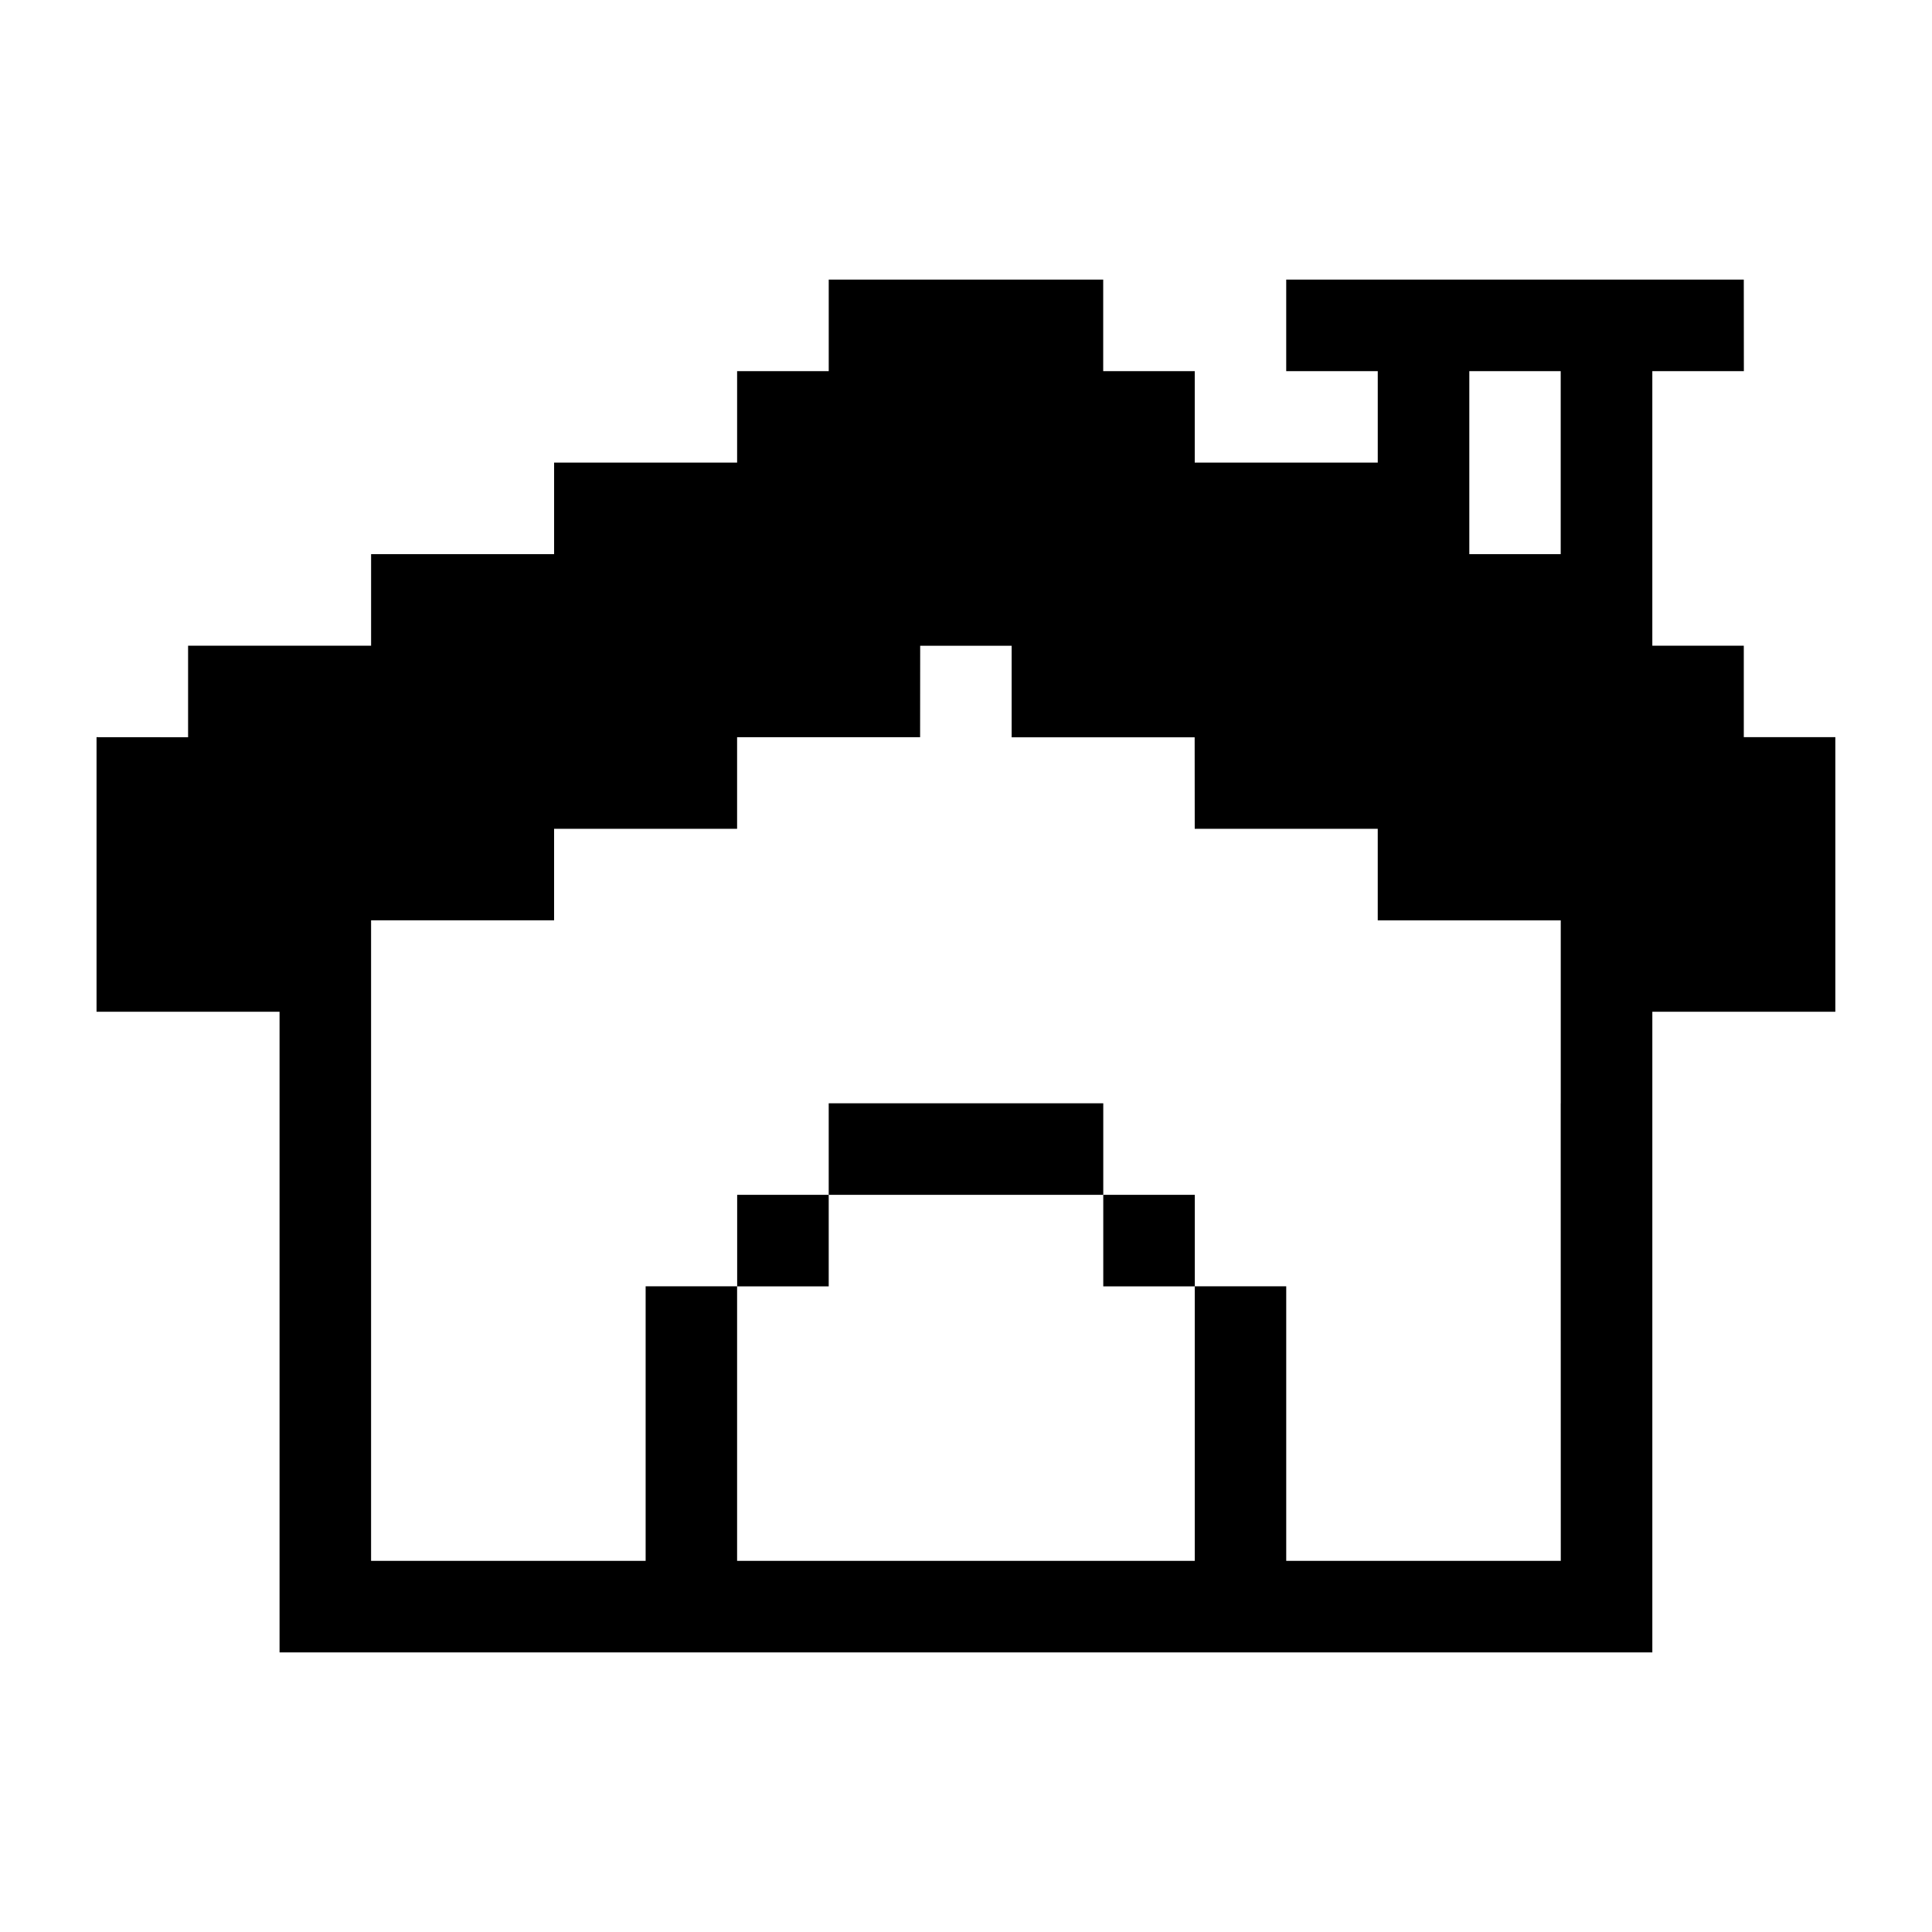
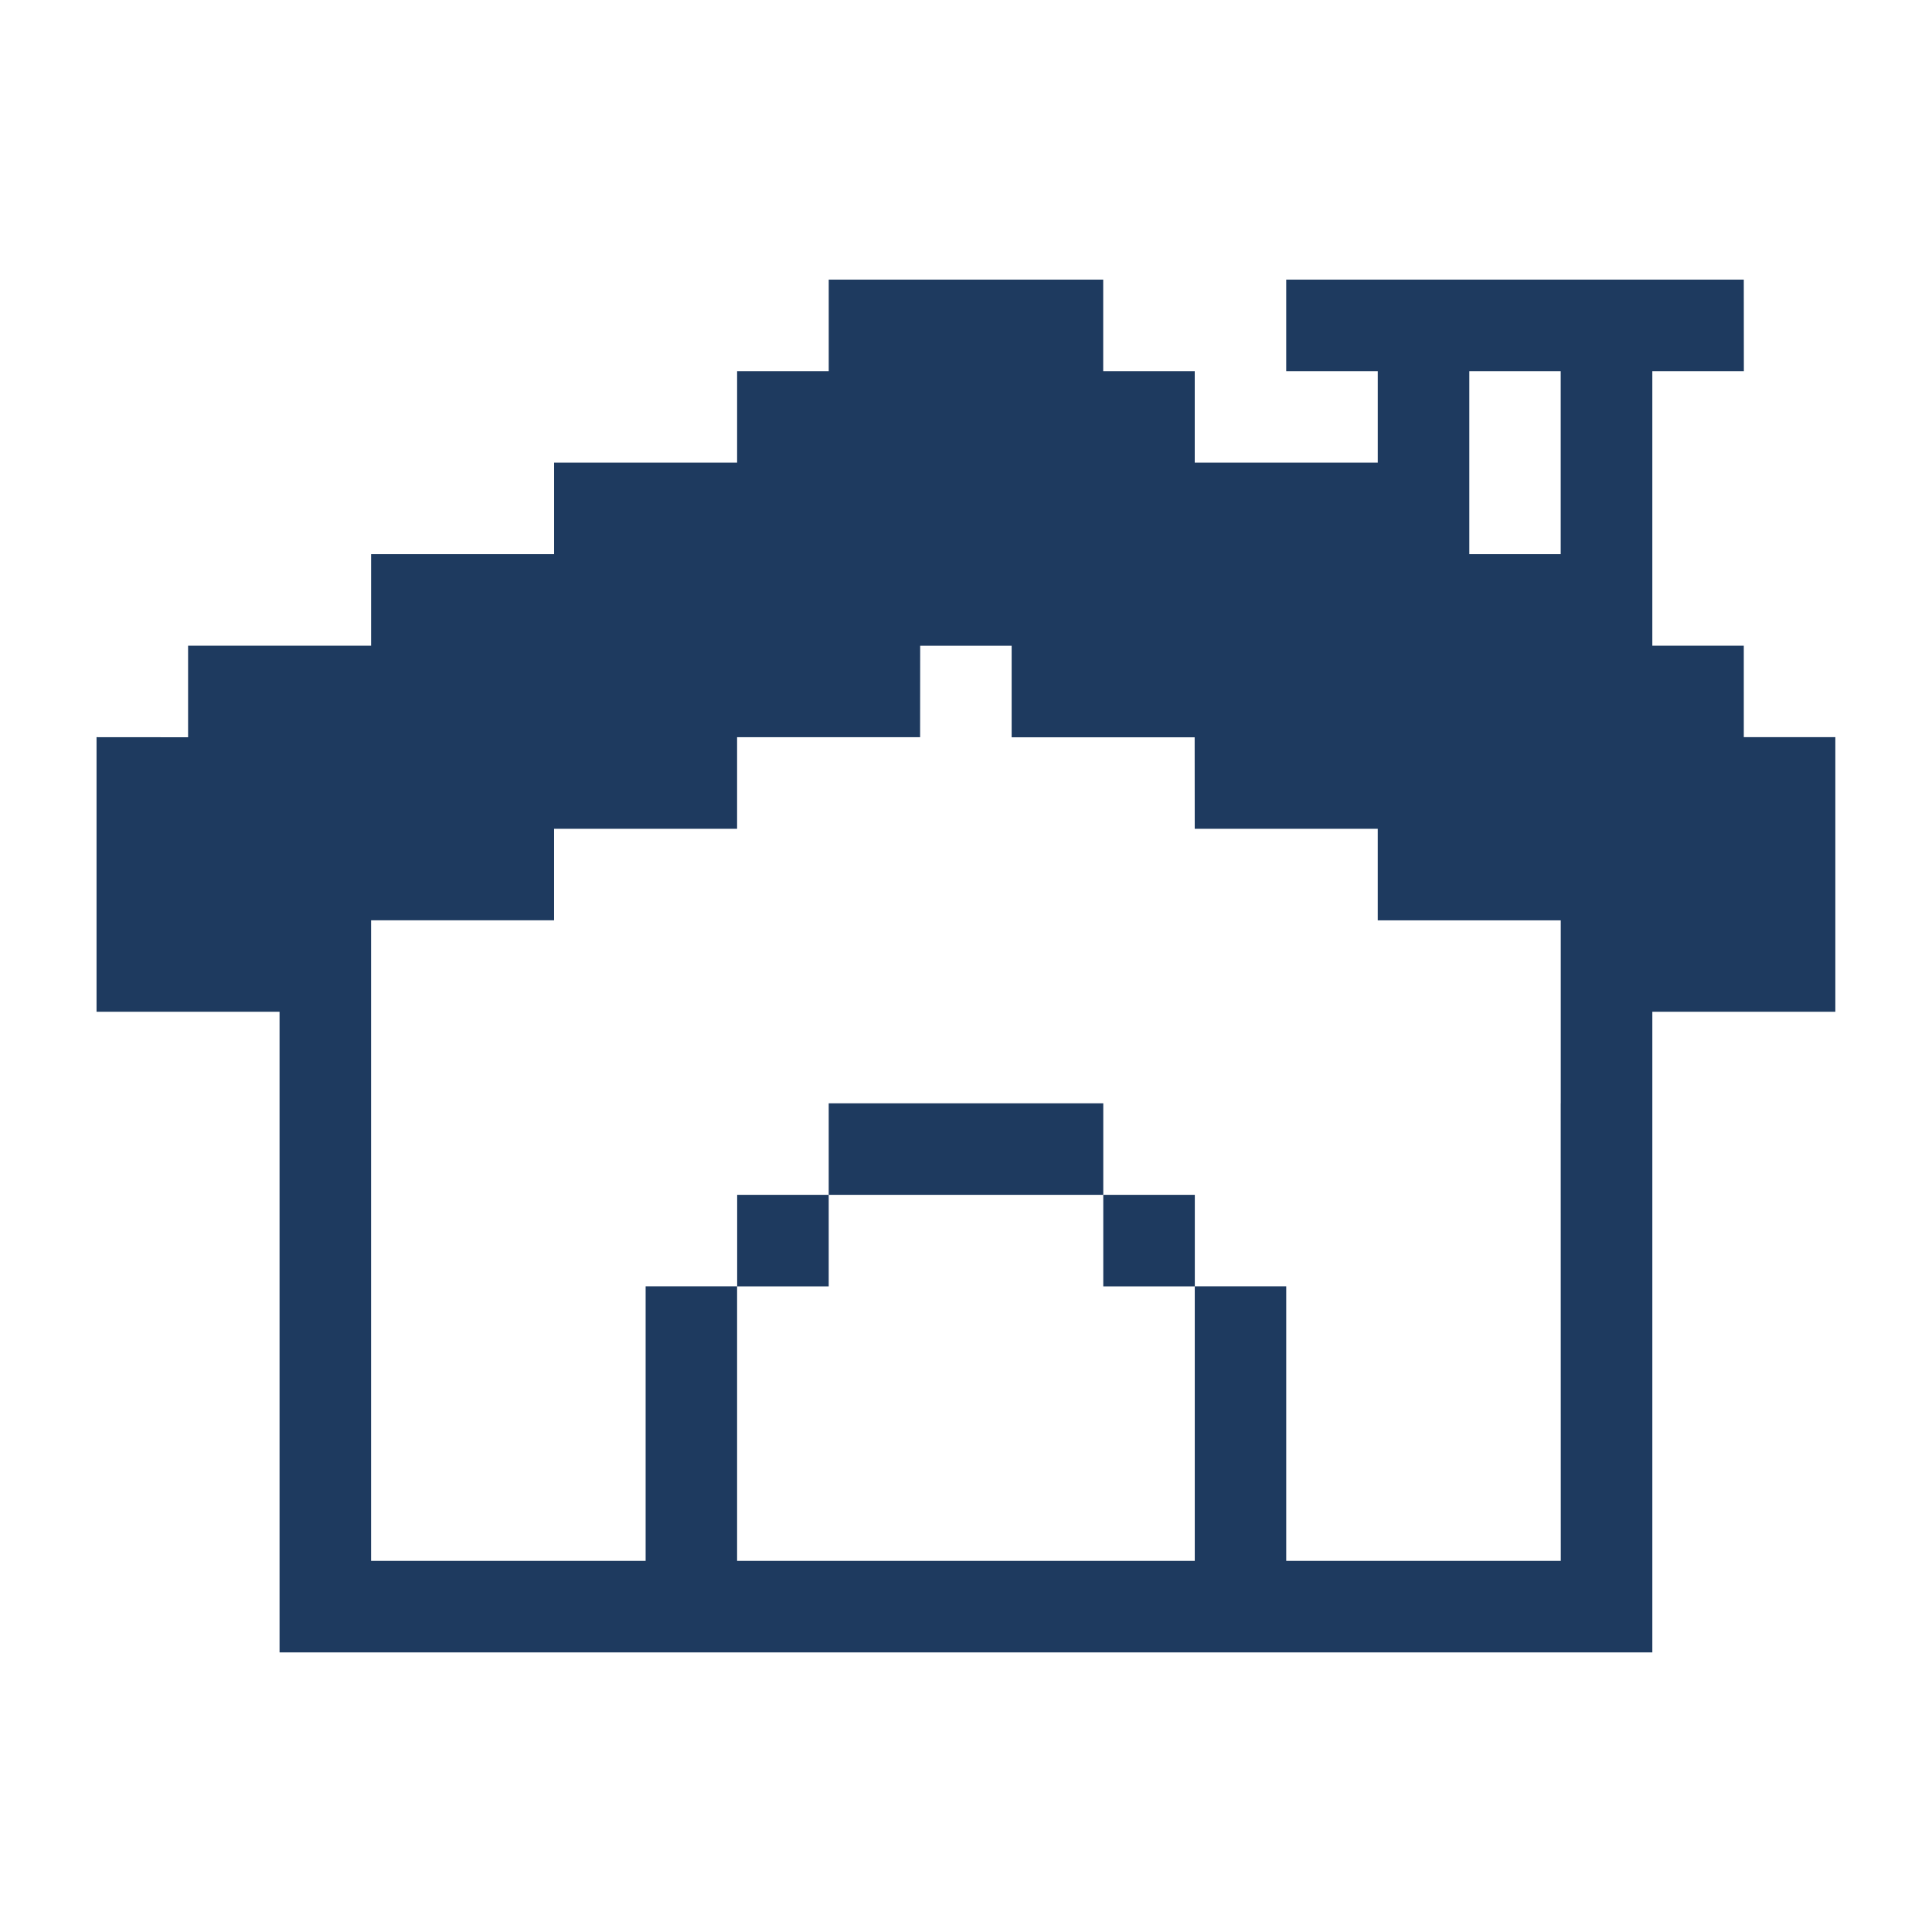
- <svg xmlns="http://www.w3.org/2000/svg" width="1200pt" height="1200pt" version="1.1" viewBox="0 0 1200 1200">
+ <svg xmlns="http://www.w3.org/2000/svg" width="1200pt" height="1200pt" fill="#1E3A5F" version="1.1" viewBox="0 0 1200 1200">
  <path d="m628.4 742.13h56.859v-56.859h-170.53v56.859z" />
  <path d="m457.87 742.13h56.859v56.859h-56.859z" />
  <path d="m685.26 742.13h56.859v56.859h-56.859z" />
  <path d="m1083.1 401.06h-56.812v-170.53h56.859l-0.047-56.859h-284.21v56.859h56.859v56.812h-113.67v-56.812h-56.859v-56.859h-170.48v56.859h-56.906v56.812h-113.67v56.859h-113.67v56.859h-113.67v56.859l-56.859-0.047v170.53h113.67v397.92h852.66v-397.92h113.67v-170.53h-56.859zm-170.53-170.53h56.812v113.67h-56.766v-113.67zm56.812 454.74 0.047 284.21h-170.53v-170.53h-56.812v170.53h-284.26v-170.53h-56.812v170.53h-170.53v-397.87h113.67v-56.812h113.67v-56.906h113.67l0.047-56.812h56.812v56.859h113.67l0.047 56.859h113.67v56.859h113.67v113.67z" />
</svg>
